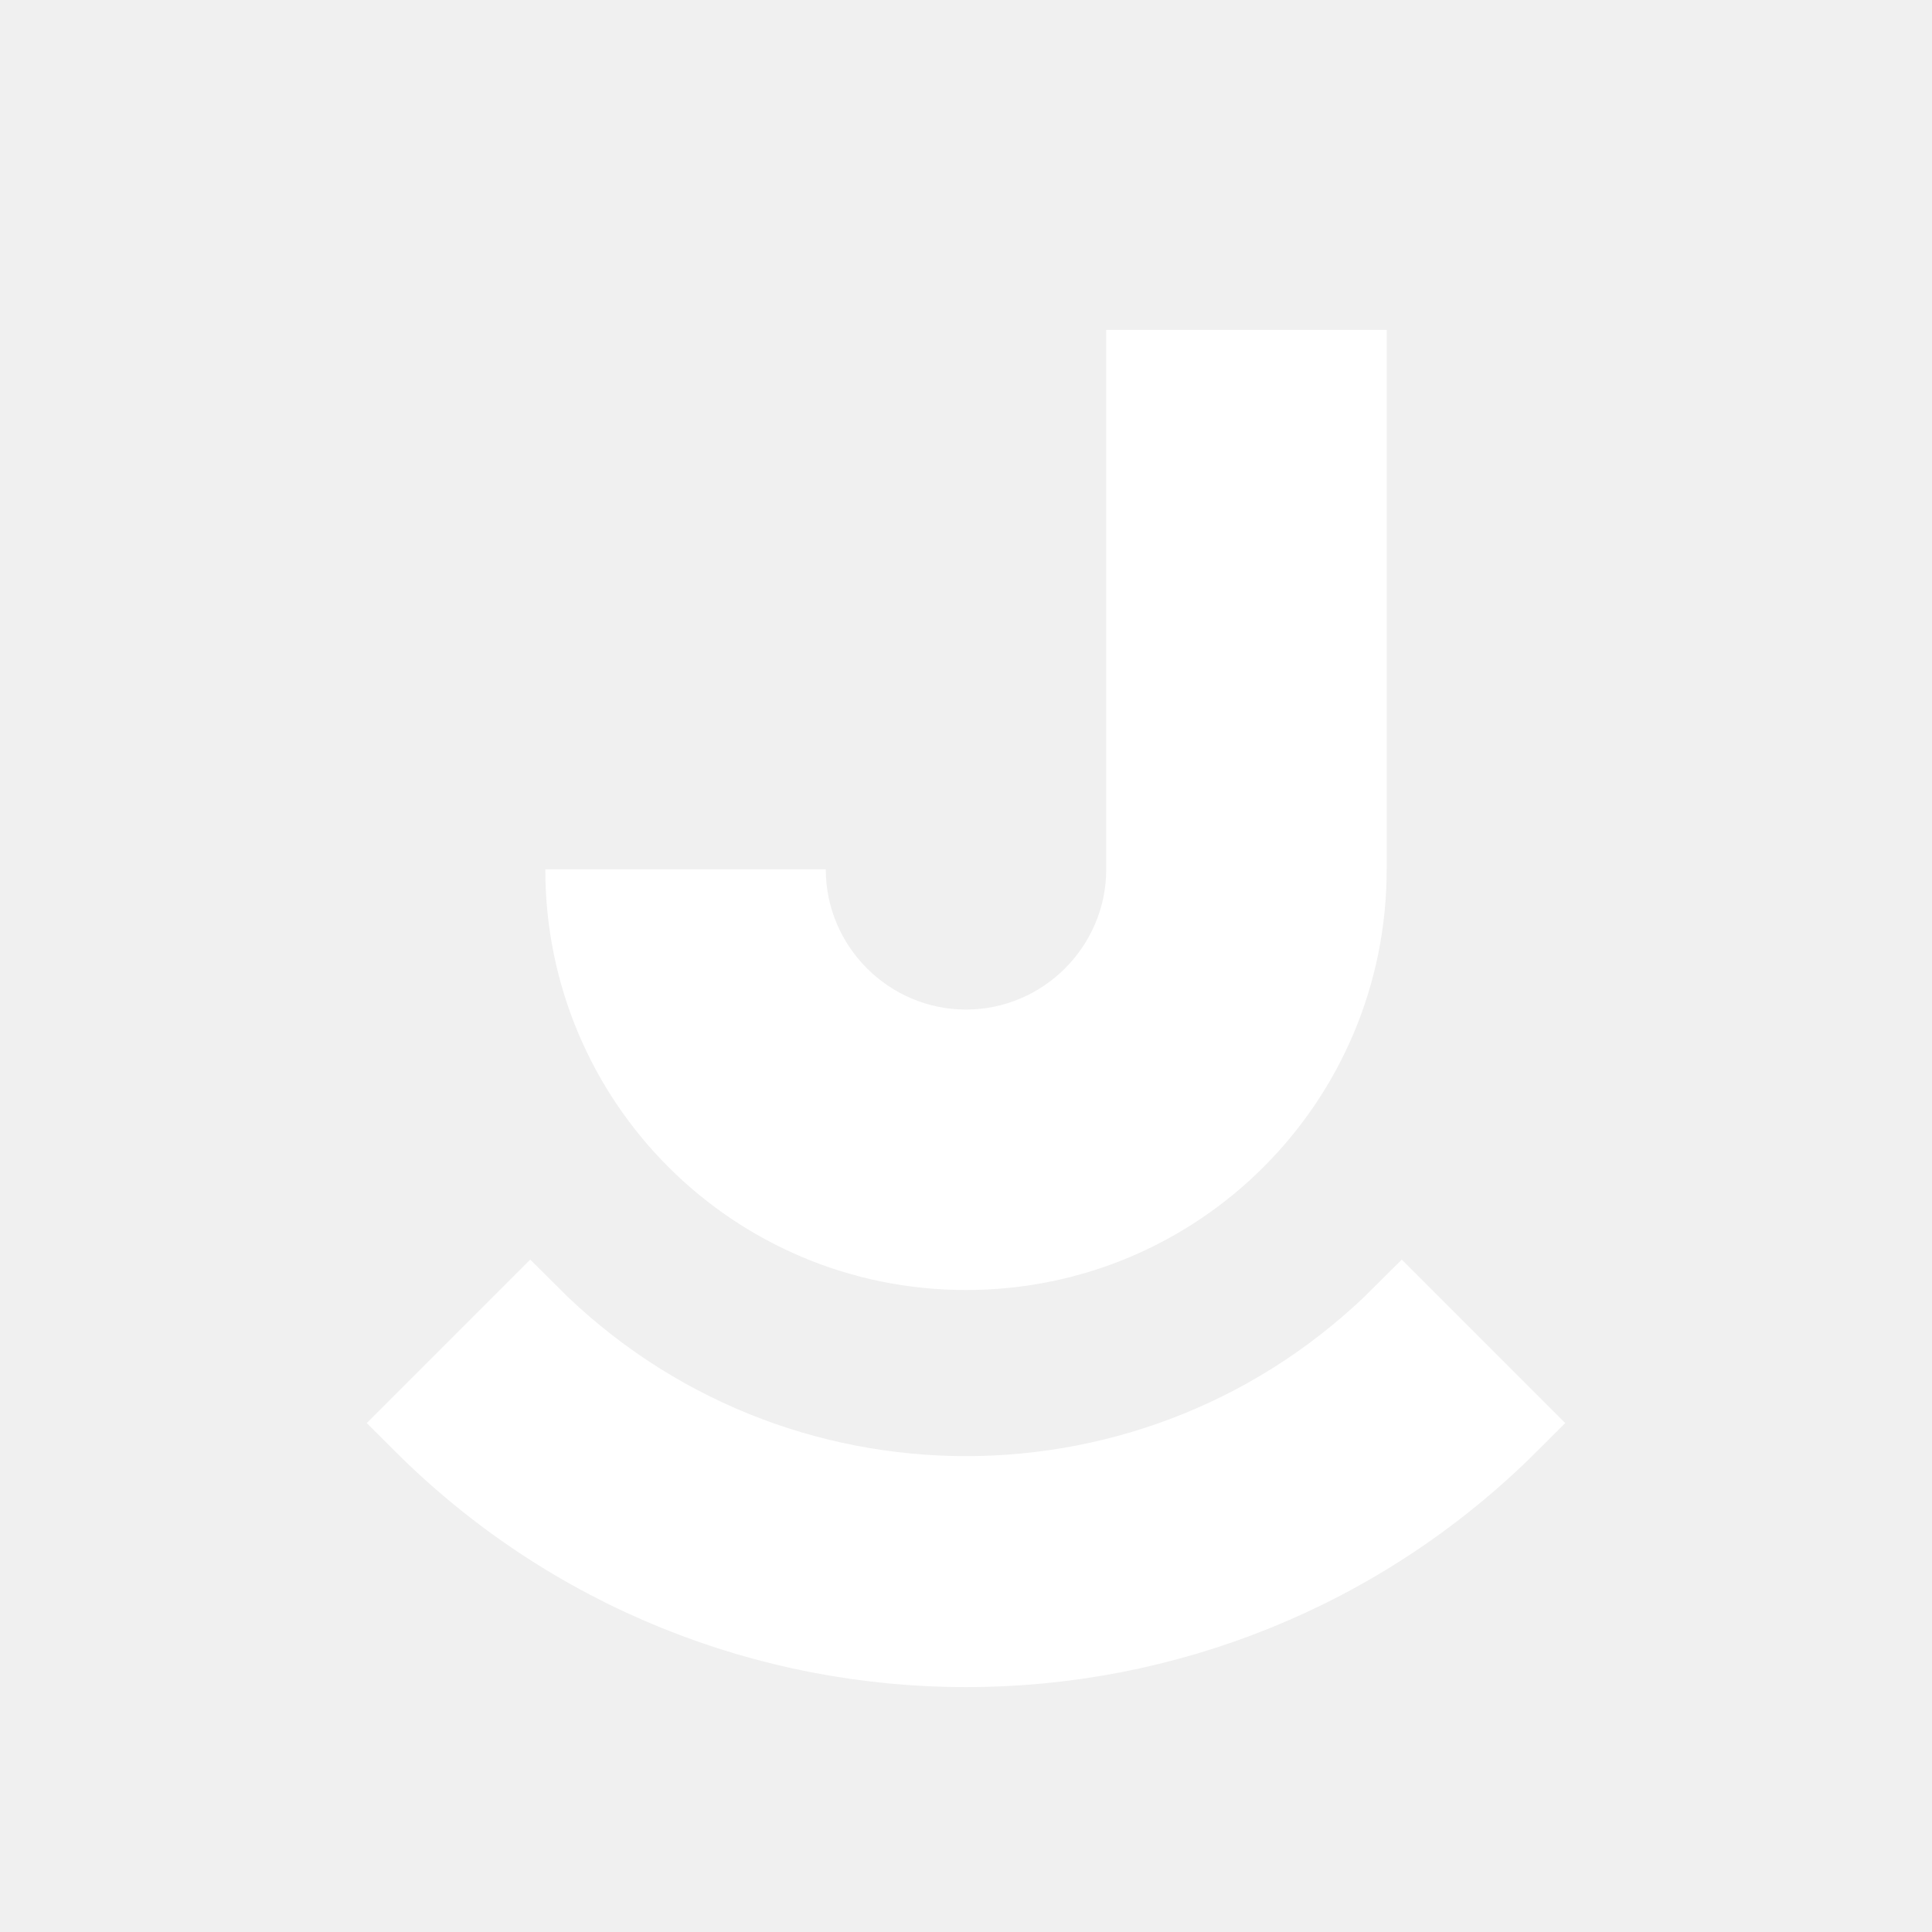
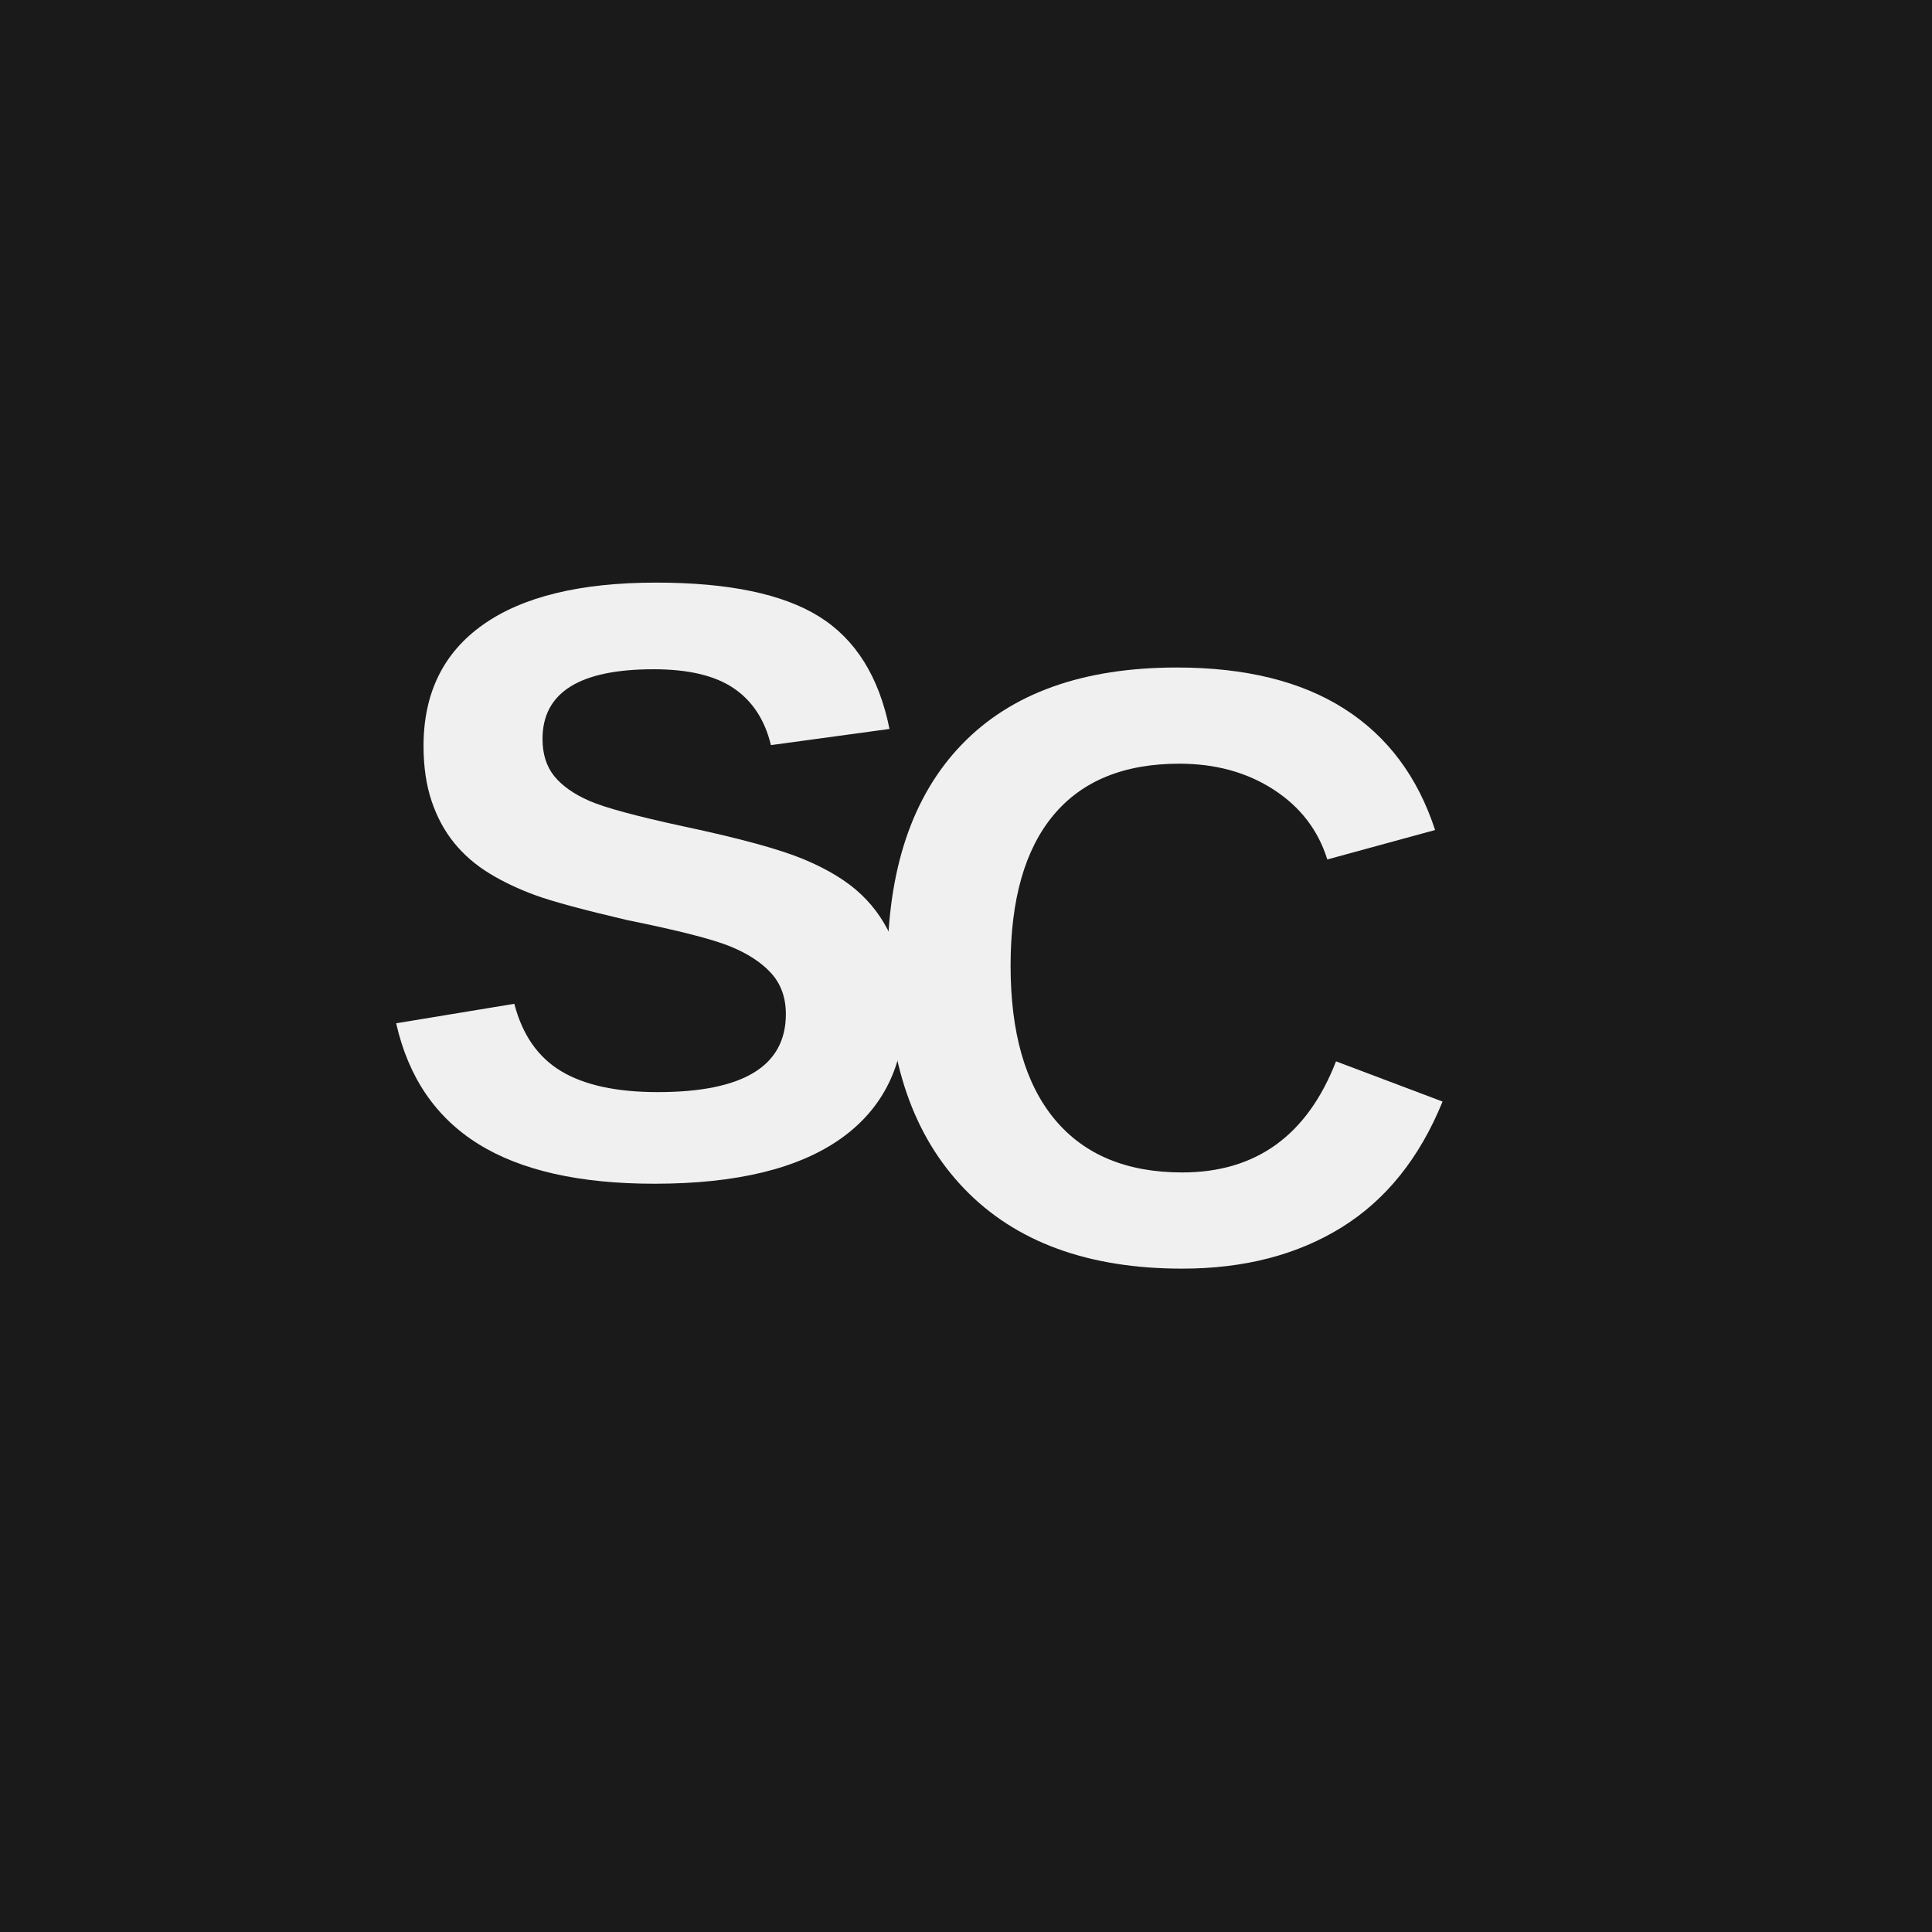
<svg xmlns="http://www.w3.org/2000/svg" width="2048" height="2048" viewBox="0 0 2048 2048">
-   <g fill="#fff">
-     <path d="M1469.945 349.686v571.836c0 246.756-199.189 445.945-445.945 445.945s-445.945-199.189-445.945-445.945h297.297c0 81.757 66.892 148.648 148.648 148.648s148.648-66.891 148.648-148.648V349.686h297.297Z" />
-     <path stroke="#fff" stroke-linecap="square" stroke-width="81.73" d="m562.052 1393.011-115.486 115.486c318.743 318.744 836.125 318.744 1154.868 0l-115.486-115.487c-255.226 255.227-668.67 255.227-923.896.001Z" />
-   </g>
+   <rect width="100%" height="100%" fill="#1a1a1a" />
+   <text x="50%" y="50%" font-family="Arial, sans-serif" font-size="900" font-weight="bold" text-anchor="middle" dominant-baseline="central" fill="#f0f0f0">
+     <tspan x="40%" dy="-0.1em">S</tspan>
+     <tspan x="60%" dy="0.1em">C</tspan>
+   </text>
</svg>
